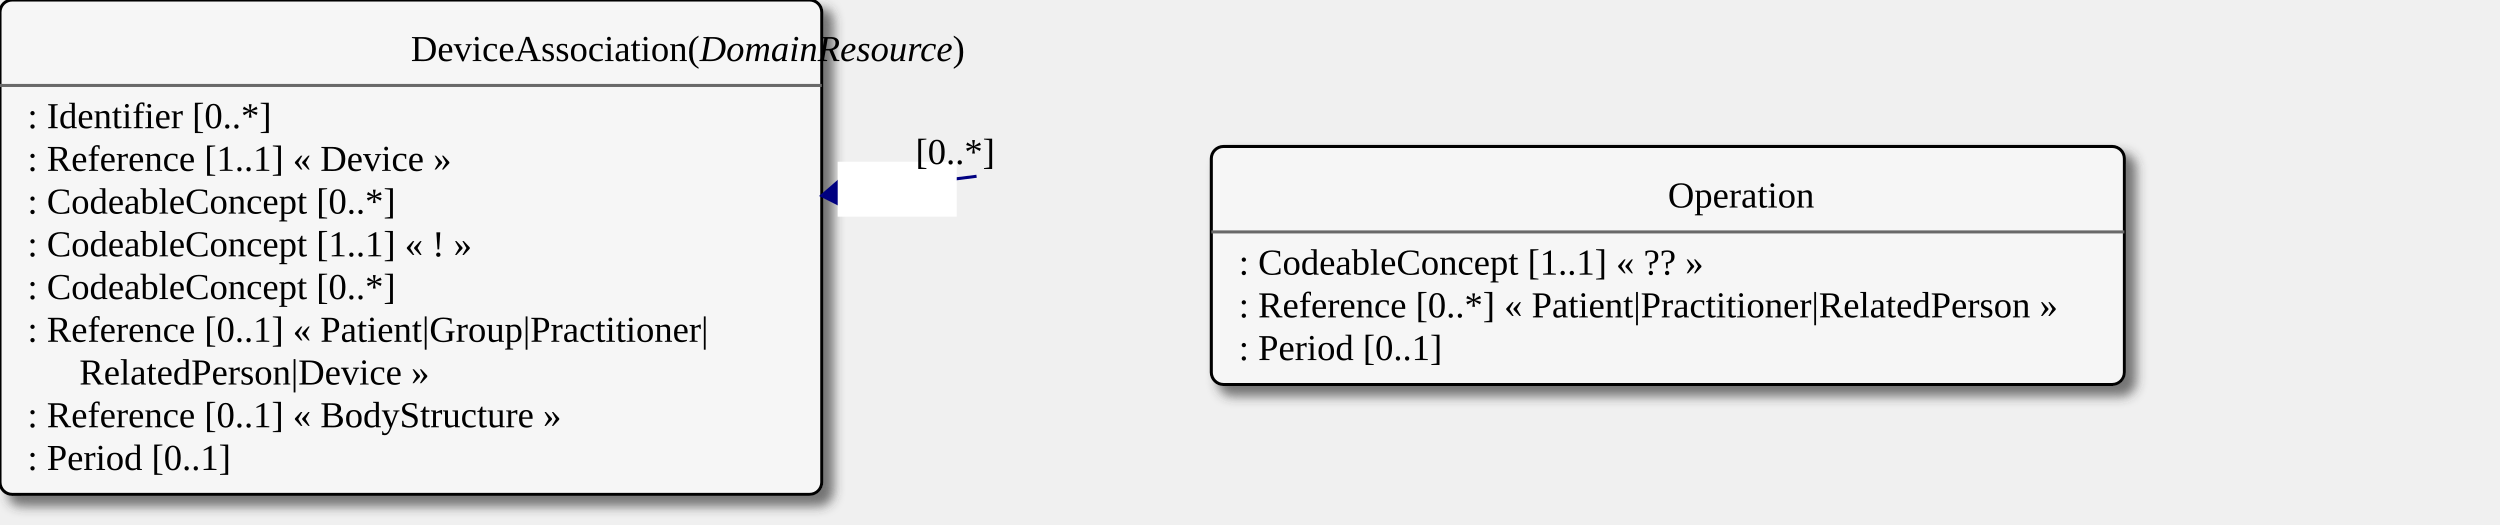
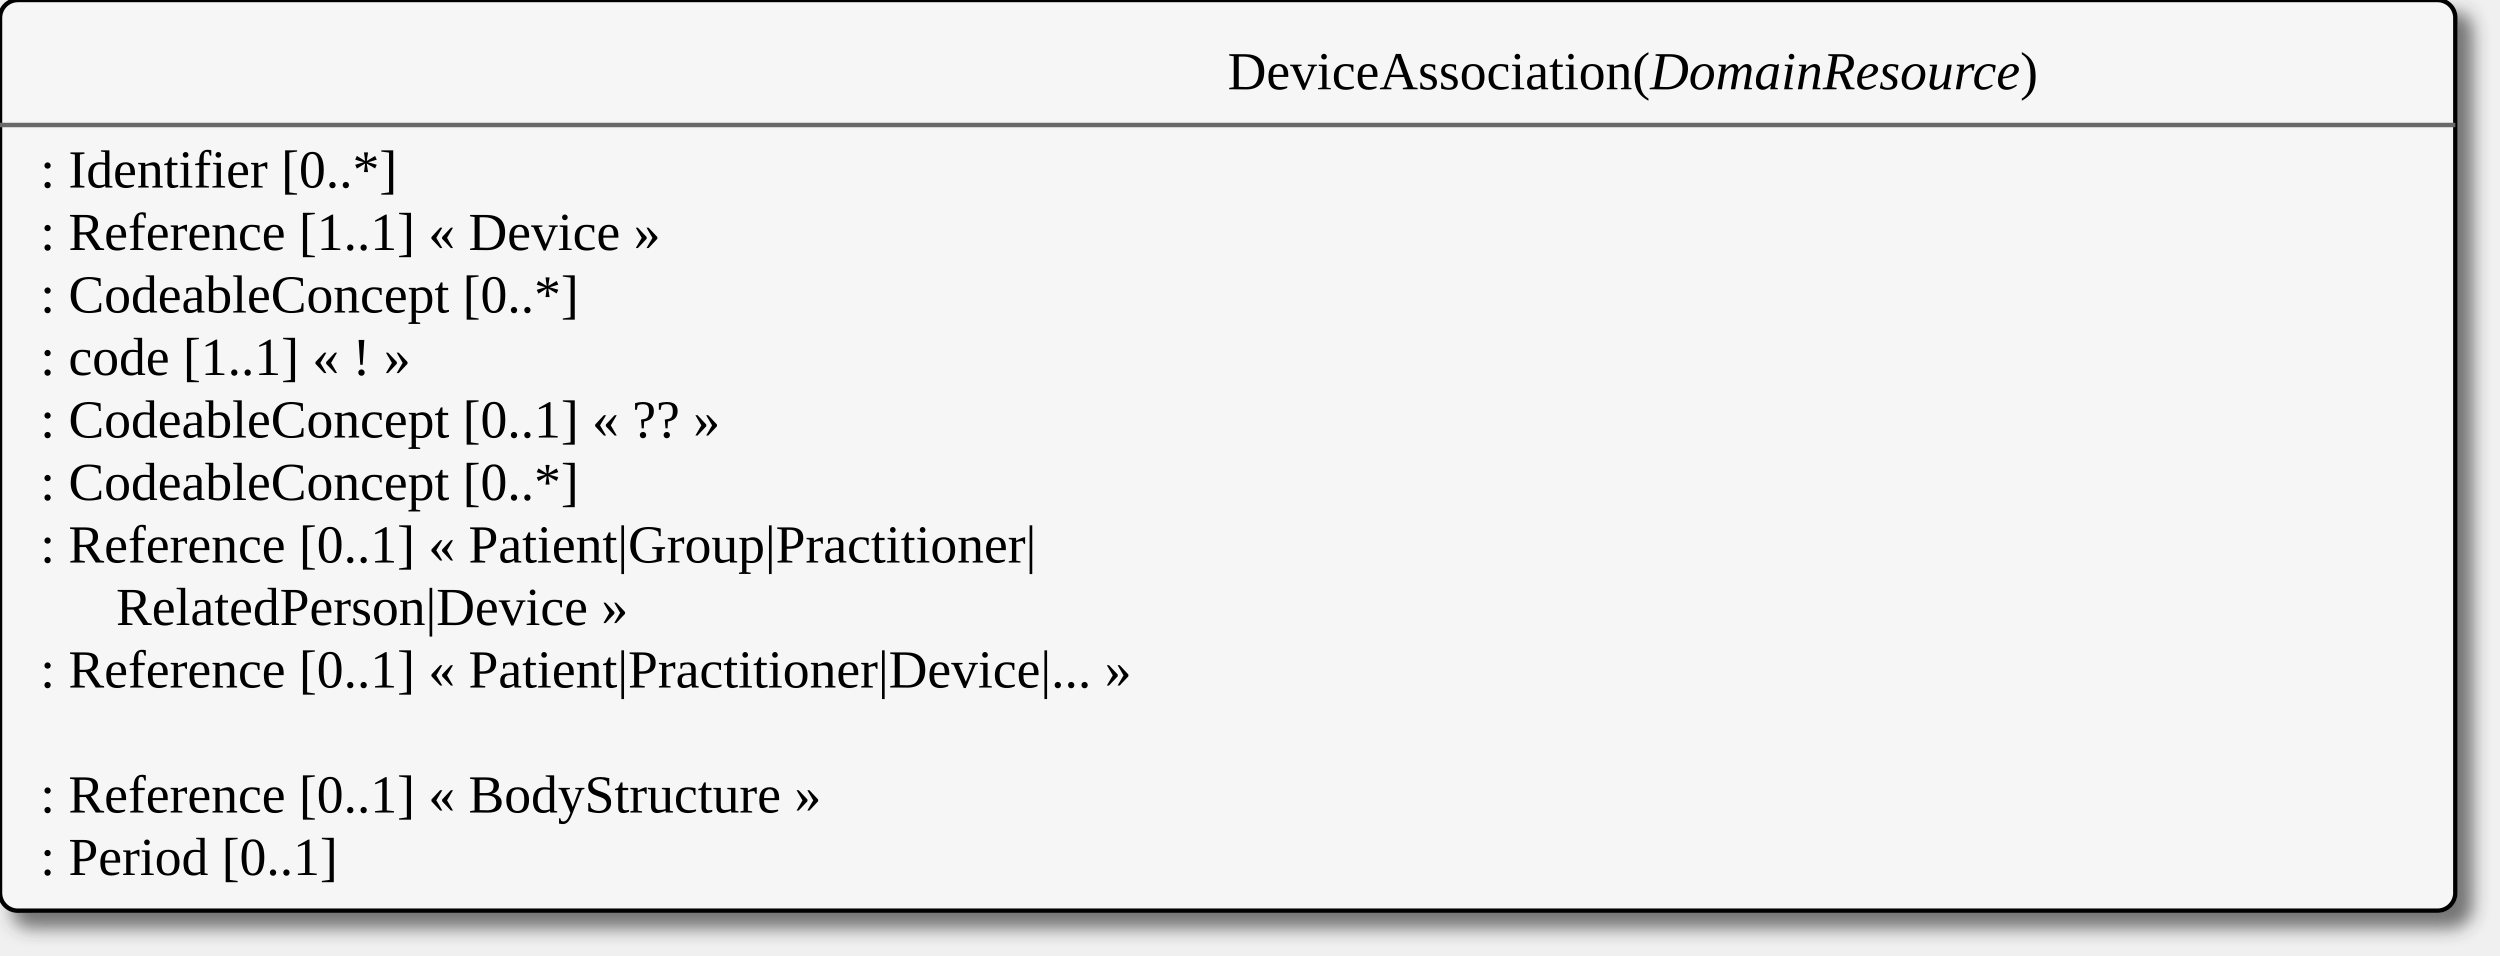
- <svg xmlns="http://www.w3.org/2000/svg" xmlns:xlink="http://www.w3.org/1999/xlink" id="n207" version="1.1" width="819.2" height="172.0">
+ <svg xmlns="http://www.w3.org/2000/svg" xmlns:xlink="http://www.w3.org/1999/xlink" id="n207" version="1.1" width="560.0" height="214.0">
  <defs id="defs29024">
    <filter id="shadow1" x="-0.02" y="-0.068" width="1.051" height="1.174">
      <feOffset result="offOut" in="SourceGraphic" dx="3" dy="3" id="feOffset29015" />
      <feColorMatrix result="matrixOut" in="offOut" type="matrix" values="0.2 0 0 0 0 0 0.2 0 0 0 0 0 0.2 0 0 0 0 0 1 0" id="feColorMatrix29017" />
      <feGaussianBlur result="blurOut" in="matrixOut" stdDeviation="2" id="feGaussianBlur29019" />
      <feBlend in="SourceGraphic" in2="blurOut" mode="normal" id="feBlend29021" />
    </filter>
  </defs>
  <g id="n208">
-     <rect id="DeviceAssociation" x="0.0" y="0.0" rx="4" ry="4" width="269.28" height="162.0" filter="url(#shadow1)" style="fill:#f6f6f6;stroke:black;stroke-width:1" />
-     <line id="n209" x1="0.0" y1="28.0" x2="269.28" y2="28.0" style="stroke:dimgrey;stroke-width:1" />
-     <text id="n210" x="134.64" y="20.0" fill="black" class="diagram-class-title  diagram-class-resource">DeviceAssociation<tspan class="diagram-class-title-link" id="tspan29029"> (<a id="n211" xlink:href="domainresource.html#DomainResource" class="diagram-class-reference" style="font-style: italic">DomainResource</a>)</tspan>
+     <rect id="DeviceAssociation" x="0.0" y="0.0" rx="4" ry="4" width="550.0" height="204.0" filter="url(#shadow1)" style="fill:#f6f6f6;stroke:black;stroke-width:1" />
+     <line id="n209" x1="0.0" y1="28.0" x2="550.0" y2="28.0" style="stroke:dimgrey;stroke-width:1" />
+     <text id="n210" x="275.0" y="20.0" fill="black" class="diagram-class-title  diagram-class-resource">DeviceAssociation<tspan class="diagram-class-title-link" id="tspan29029"> (<a id="n211" xlink:href="domainresource.html#DomainResource" class="diagram-class-reference" style="font-style: italic">DomainResource</a>)</tspan>
    </text>
    <text id="n212" x="6.0" y="42.0" fill="black" class="diagram-class-detail">
      <a id="n213" xlink:href="deviceassociation-definitions.html#DeviceAssociation.identifier" /> : <a id="n214" xlink:href="datatypes.html#Identifier">Identifier</a> [0..*]</text>
    <text id="n218" x="6.0" y="56.0" fill="black" class="diagram-class-detail">
      <a id="n219" xlink:href="deviceassociation-definitions.html#DeviceAssociation.device" /> : <a id="n220" xlink:href="references.html#Reference">Reference</a> [1..1] « <a id="n221" xlink:href="device.html#Device">Device</a> »</text>
    <text id="n226" x="6.0" y="70.0" fill="black" class="diagram-class-detail">
-       <a id="n227" xlink:href="deviceassociation-definitions.html#DeviceAssociation.category" /> : <a id="n228" xlink:href="datatypes.html#CodeableConcept">CodeableConcept</a> [0..*]</text>
+       <a id="n227" xlink:href="deviceassociation-definitions.html#DeviceAssociation.relationship" /> : <a id="n228" xlink:href="datatypes.html#CodeableConcept">CodeableConcept</a> [0..*]</text>
    <text id="n232" x="6.0" y="84.0" fill="black" class="diagram-class-detail">
-       <a id="n233" xlink:href="deviceassociation-definitions.html#DeviceAssociation.status" /> : <a id="n234" xlink:href="datatypes.html#CodeableConcept">CodeableConcept</a> [1..1] « <a id="n235" xlink:href="valueset-deviceassociation-status.html" />! »</text>
-     <text id="n242" x="6.0" y="98.0" fill="black" class="diagram-class-detail">
+       <a id="n233" xlink:href="deviceassociation-definitions.html#DeviceAssociation.status" /> : <a id="n234" xlink:href="datatypes.html#code">code</a> [1..1] « <a id="n235" xlink:href="valueset-deviceassociation-status.html" />! »</text>
+     <text id="n237text" x="6.0" y="98.0" fill="black" class="diagram-class-detail">
+       <a id="n237" xlink:href="deviceassociation-definitions.html#DeviceAssociation.associationStatus" /> : <a id="n238" xlink:href="datatypes.html#CodeableConcept">CodeableConcept</a> [0..1] « <a id="n239" xlink:href="valueset-deviceassociation-association-status.html" />?? »</text>
+     <text id="n242" x="6.0" y="112.0" fill="black" class="diagram-class-detail">
      <a id="n243" xlink:href="deviceassociation-definitions.html#DeviceAssociation.statusReason" /> : <a id="n244" xlink:href="datatypes.html#CodeableConcept">CodeableConcept</a> [0..*]</text>
-     <text id="n248" x="6.0" y="112.0" fill="black" class="diagram-class-detail">
+     <text id="n248" x="6.0" y="126.0" fill="black" class="diagram-class-detail">
      <a id="n249" xlink:href="deviceassociation-definitions.html#DeviceAssociation.subject" /> : <a id="n250" xlink:href="references.html#Reference">Reference</a> [0..1] « <a id="n251" xlink:href="patient.html#Patient">Patient</a>|<a id="n252" xlink:href="group.html#Group">Group</a>|<a id="n253" xlink:href="practitioner.html#Practitioner">Practitioner</a>|</text>
-     <text id="n254" x="26.0" y="126.0" fill="black" class="diagram-class-detail">
+     <text id="n254" x="26.0" y="140.0" fill="black" class="diagram-class-detail">
      <a id="n255" xlink:href="relatedperson.html#RelatedPerson">RelatedPerson</a>|<a id="n256" xlink:href="device.html#Device">Device</a> »</text>
-     <text id="n266" x="6.0" y="140.0" fill="black" class="diagram-class-detail">
+     <text id="n257text" x="6.0" y="154.0" fill="black" class="diagram-class-detail">
+       <a id="n257" xlink:href="deviceassociation-definitions.html#DeviceAssociation.focus" /> : <a id="n258" xlink:href="references.html#Reference">Reference</a> [0..1] « <a id="n259" xlink:href="patient.html#Patient">Patient</a>|<a id="n260" xlink:href="practitioner.html#Practitioner">Practitioner</a>|<a id="n261" xlink:href="device.html#Device">Device</a>|... »</text>
+     <text id="n266" x="6.0" y="182.0" fill="black" class="diagram-class-detail">
      <a id="n267" xlink:href="deviceassociation-definitions.html#DeviceAssociation.bodyStructure" /> : <a id="n268" xlink:href="references.html#Reference">Reference</a> [0..1] « <a id="n269" xlink:href="bodystructure.html#BodyStructure">BodyStructure</a> »</text>
-     <text id="n274" x="6.0" y="154.0" fill="black" class="diagram-class-detail">
+     <text id="n274" x="6.0" y="196.0" fill="black" class="diagram-class-detail">
      <a id="n275" xlink:href="deviceassociation-definitions.html#DeviceAssociation.period" /> : <a id="n276" xlink:href="datatypes.html#Period">Period</a> [0..1]</text>
  </g>
-   <g id="n280" transform="translate(76.92328,47.99486)">
-     <rect id="DeviceAssociation.operation" x="320" y="0" rx="4" ry="4" width="299.2" height="78" filter="url(#shadow1)" style="fill:#f6f6f6;stroke:#000000;stroke-width:1" />
-     <line id="n281" x1="320" y1="28" x2="619.2" y2="28" style="stroke:#696969;stroke-width:1" />
-     <text id="n282" x="469.6" y="20" fill="#000000" class="diagram-class-title">Operation</text>
-     <text id="n283" x="326" y="42" fill="#000000" class="diagram-class-detail">
-       <a id="n284" xlink:href="deviceassociation-definitions.html#DeviceAssociation.operation.status" /> : <a id="n285" xlink:href="datatypes.html#CodeableConcept">CodeableConcept</a> [1..1] « <a id="n286" xlink:href="valueset-deviceassociation-operationstatus.html" />?? »</text>
-     <text id="n293" x="326" y="56" fill="#000000" class="diagram-class-detail">
-       <a id="n294" xlink:href="deviceassociation-definitions.html#DeviceAssociation.operation.operator" /> : <a id="n295" xlink:href="references.html#Reference">Reference</a> [0..*] « <a id="n296" xlink:href="patient.html#Patient">Patient</a>|<a id="n297" xlink:href="practitioner.html#Practitioner">Practitioner</a>|<a id="n298" xlink:href="relatedperson.html#RelatedPerson">RelatedPerson</a> »</text>
-     <text id="n305" x="326" y="70" fill="#000000" class="diagram-class-detail">
-       <a id="n306" xlink:href="deviceassociation-definitions.html#DeviceAssociation.operation.period" /> : <a id="n307" xlink:href="datatypes.html#Period">Period</a> [0..1]</text>
-   </g>
-   <line id="n311" x1="269.28" y1="64.118" x2="320.0" y2="57.758" style="stroke:navy;stroke-width:1" />
-   <polygon id="n312" points="269.28,64.118 275.28,68.118 281.28,64.118 275.28,60.118 269.28,64.118" style="fill:navy;stroke:navy;stroke-width:1" transform="rotate(-7.14691 269.28 64.11775)" />
-   <rect id="n313" x="274.5" y="53.0" width="39.0" height="18.0" style="fill:white;stroke:black;stroke-width:0" />
-   <text id="n314" x="294.0" y="63.0" fill="black" class="diagram-class-linkage">
-     <a id="n315" xlink:href="deviceassociation-definitions.html#DeviceAssociation.operation" />
-   </text>
-   <text id="n316" x="300.0" y="53.758" fill="black" class="diagram-class-linkage">[0..*]</text>
</svg>
